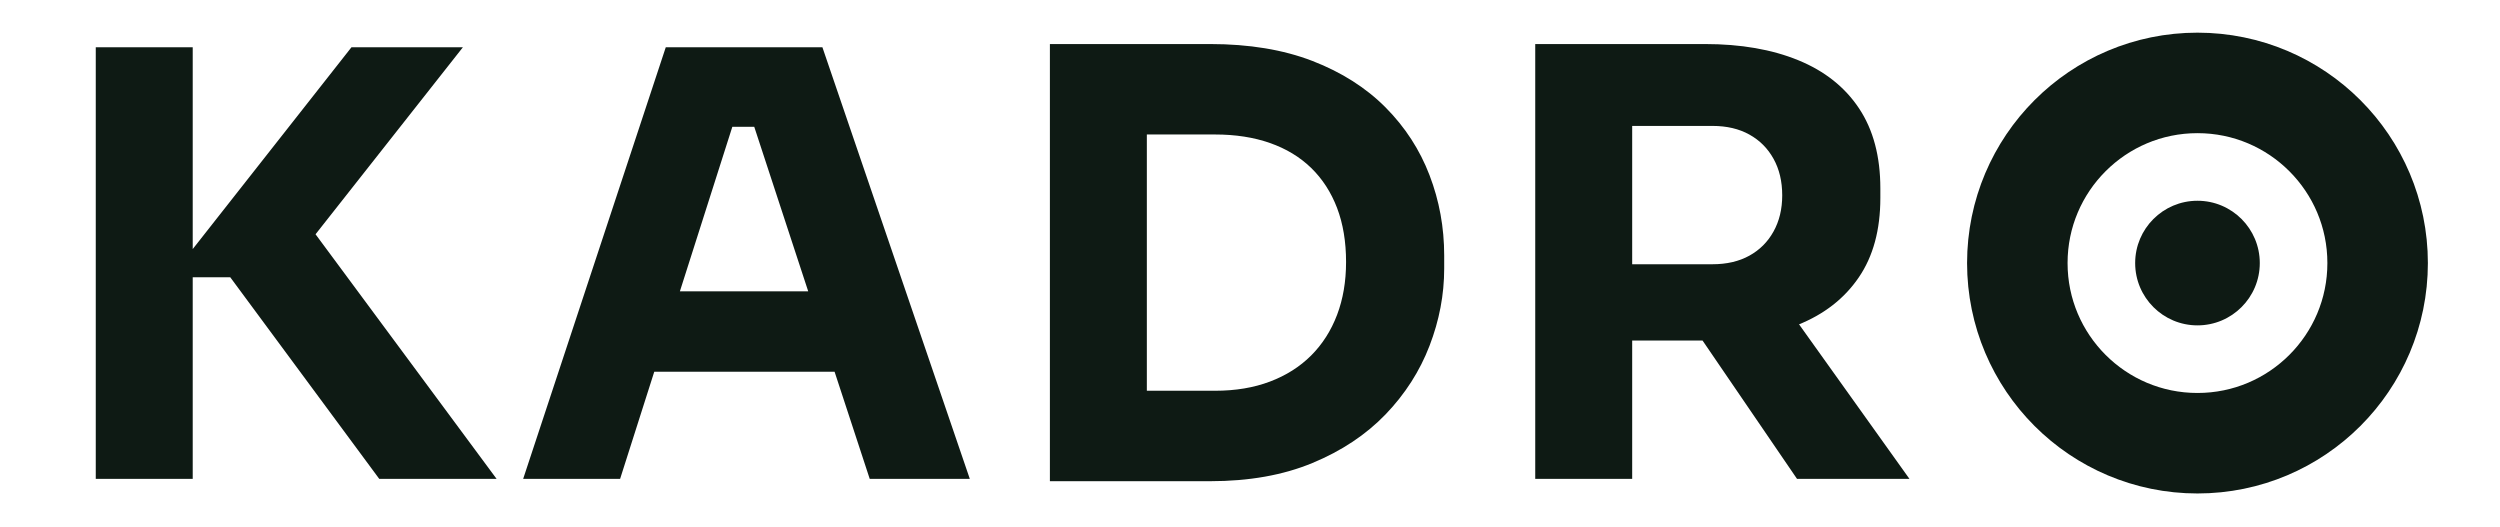
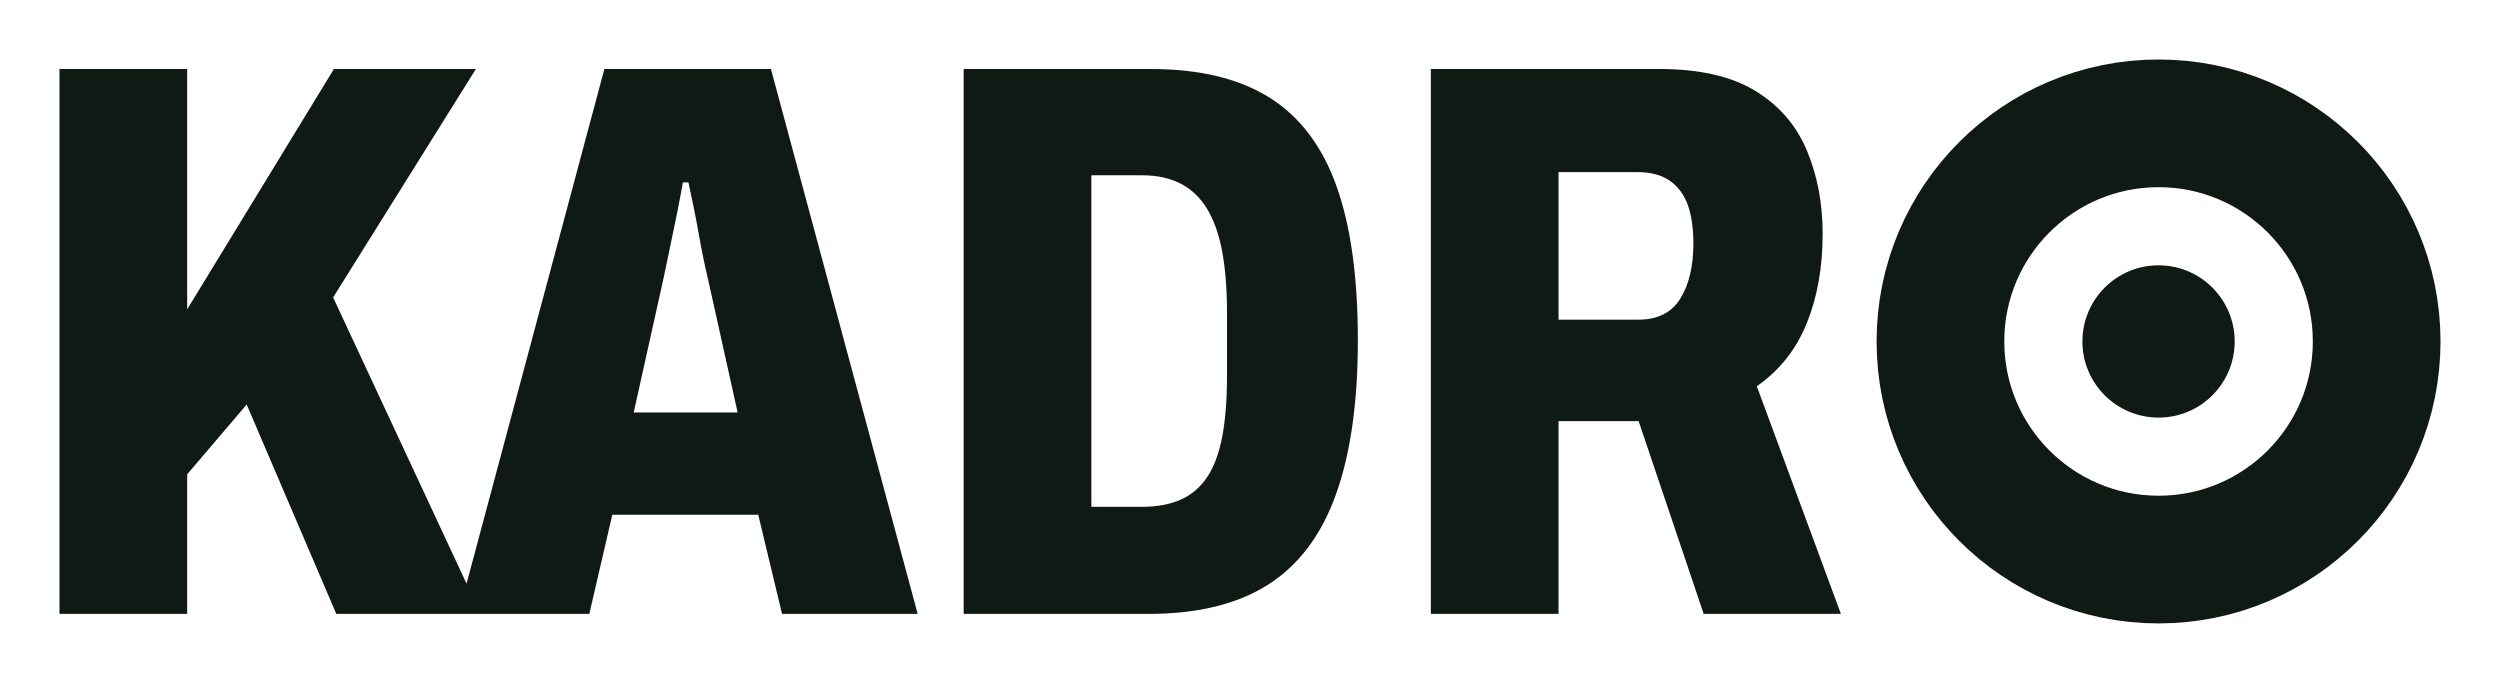
- <svg xmlns="http://www.w3.org/2000/svg" viewBox="-80 -80 4229 890" role="img" aria-labelledby="t">
-   <path fill="#0E1A14" d="M561.5 730 309.5 389H208.5L514.5 0H703L428 349L425.8 278.5L760 730ZM82 730V0H246V730Z M805 730 1046.2 0H1311.2L1560.5 730H1391.2L1189 113.5L1240.8 134.5H1112.2L1165.5 113.5L969 730ZM987.5 548.8 1037.8 412.8H1324.2L1374.5 548.8Z M1840 734V581H1975.5Q2027.2 581 2068.2 565.5Q2109.2 550 2137.9 521.4Q2166.5 492.8 2181.8 452.6Q2197 412.5 2197 363.2Q2197 311.8 2181.8 271.8Q2166.5 231.8 2137.9 204Q2109.2 176.2 2068.2 161.9Q2027.2 147.5 1975.5 147.5H1840V-5.5H1967Q2066 -5.5 2140.1 23.1Q2214.2 51.8 2263.9 101.8Q2313.5 151.8 2338.2 216.4Q2363 281 2363 352.2V374.2Q2363 440.5 2338.2 504.9Q2313.5 569.2 2263.9 620.9Q2214.2 672.5 2140.1 703.2Q2066 734 1967 734ZM1696 734V-5.5H1860V734Z M2517 730V-5.5H2681V730ZM2959.8 730 2745.5 416.2H2925.8L3150 730ZM2636.5 496V367H2816.8Q2853 367 2879.2 352.5Q2905.5 338 2920.1 311.6Q2934.8 285.2 2934.8 250.5Q2934.8 215 2920.1 188.6Q2905.5 162.2 2879.2 147.6Q2853 133 2816.8 133H2636.5V-5.5H2804Q2895.2 -5.5 2962 21.9Q3028.8 49.2 3064.8 103.4Q3100.8 157.5 3100.8 238.8V254.8Q3100.8 336 3064.2 389.4Q3027.8 442.8 2961.5 469.4Q2895.2 496 2804 496Z" />
-   <circle cx="3637.25" cy="365" r="304.75" fill="none" stroke="#0E1A14" stroke-width="170" />
-   <circle cx="3637.25" cy="365" r="105.4" fill="#0E1A14" />
+ <svg xmlns="http://www.w3.org/2000/svg" viewBox="-75 -88 3152 861" role="img" aria-labelledby="t">
+   <path fill="#0F1A14" d="M0 686V-1H161V302L346 -1H525L345 287L531 686H349L236 422L161 510V686Z M503 686 687 -1H897L1082 686H911L881 561H697L668 686ZM724 432H855L817 261Q815 253 812 238.5Q809 224 806 207Q803 190 799.5 173Q796 156 793 142H786Q783 159 778.5 181.5Q774 204 769.5 225Q765 246 762 261Z M1140 686V-1H1376Q1468 -1 1525.5 35Q1583 71 1610 146.5Q1637 222 1637 341Q1637 458 1609.5 535Q1582 612 1524 649Q1466 686 1373 686ZM1301 551H1365Q1393 551 1413.5 542Q1434 533 1447 513.5Q1460 494 1466 462.5Q1472 431 1472 386V307Q1472 262 1466 229.5Q1460 197 1447 175.5Q1434 154 1413.5 143.5Q1393 133 1365 133H1301Z M1729 686V-1H2017Q2093 -1 2138 26.5Q2183 54 2203 101.5Q2223 149 2223 207Q2223 270 2203 319.5Q2183 369 2140 399L2246 686H2073L1991 443H1890V686ZM1890 315H1991Q2027 315 2043.5 288.5Q2060 262 2060 219Q2060 190 2053 170.5Q2046 151 2030.5 140Q2015 129 1989 129H1890Z" />
+   <circle cx="2646.5" cy="342.5" r="275" fill="none" stroke="#0F1A14" stroke-width="161" />
+   <circle cx="2646.5" cy="342.5" r="96" fill="#0F1A14" />
</svg>
